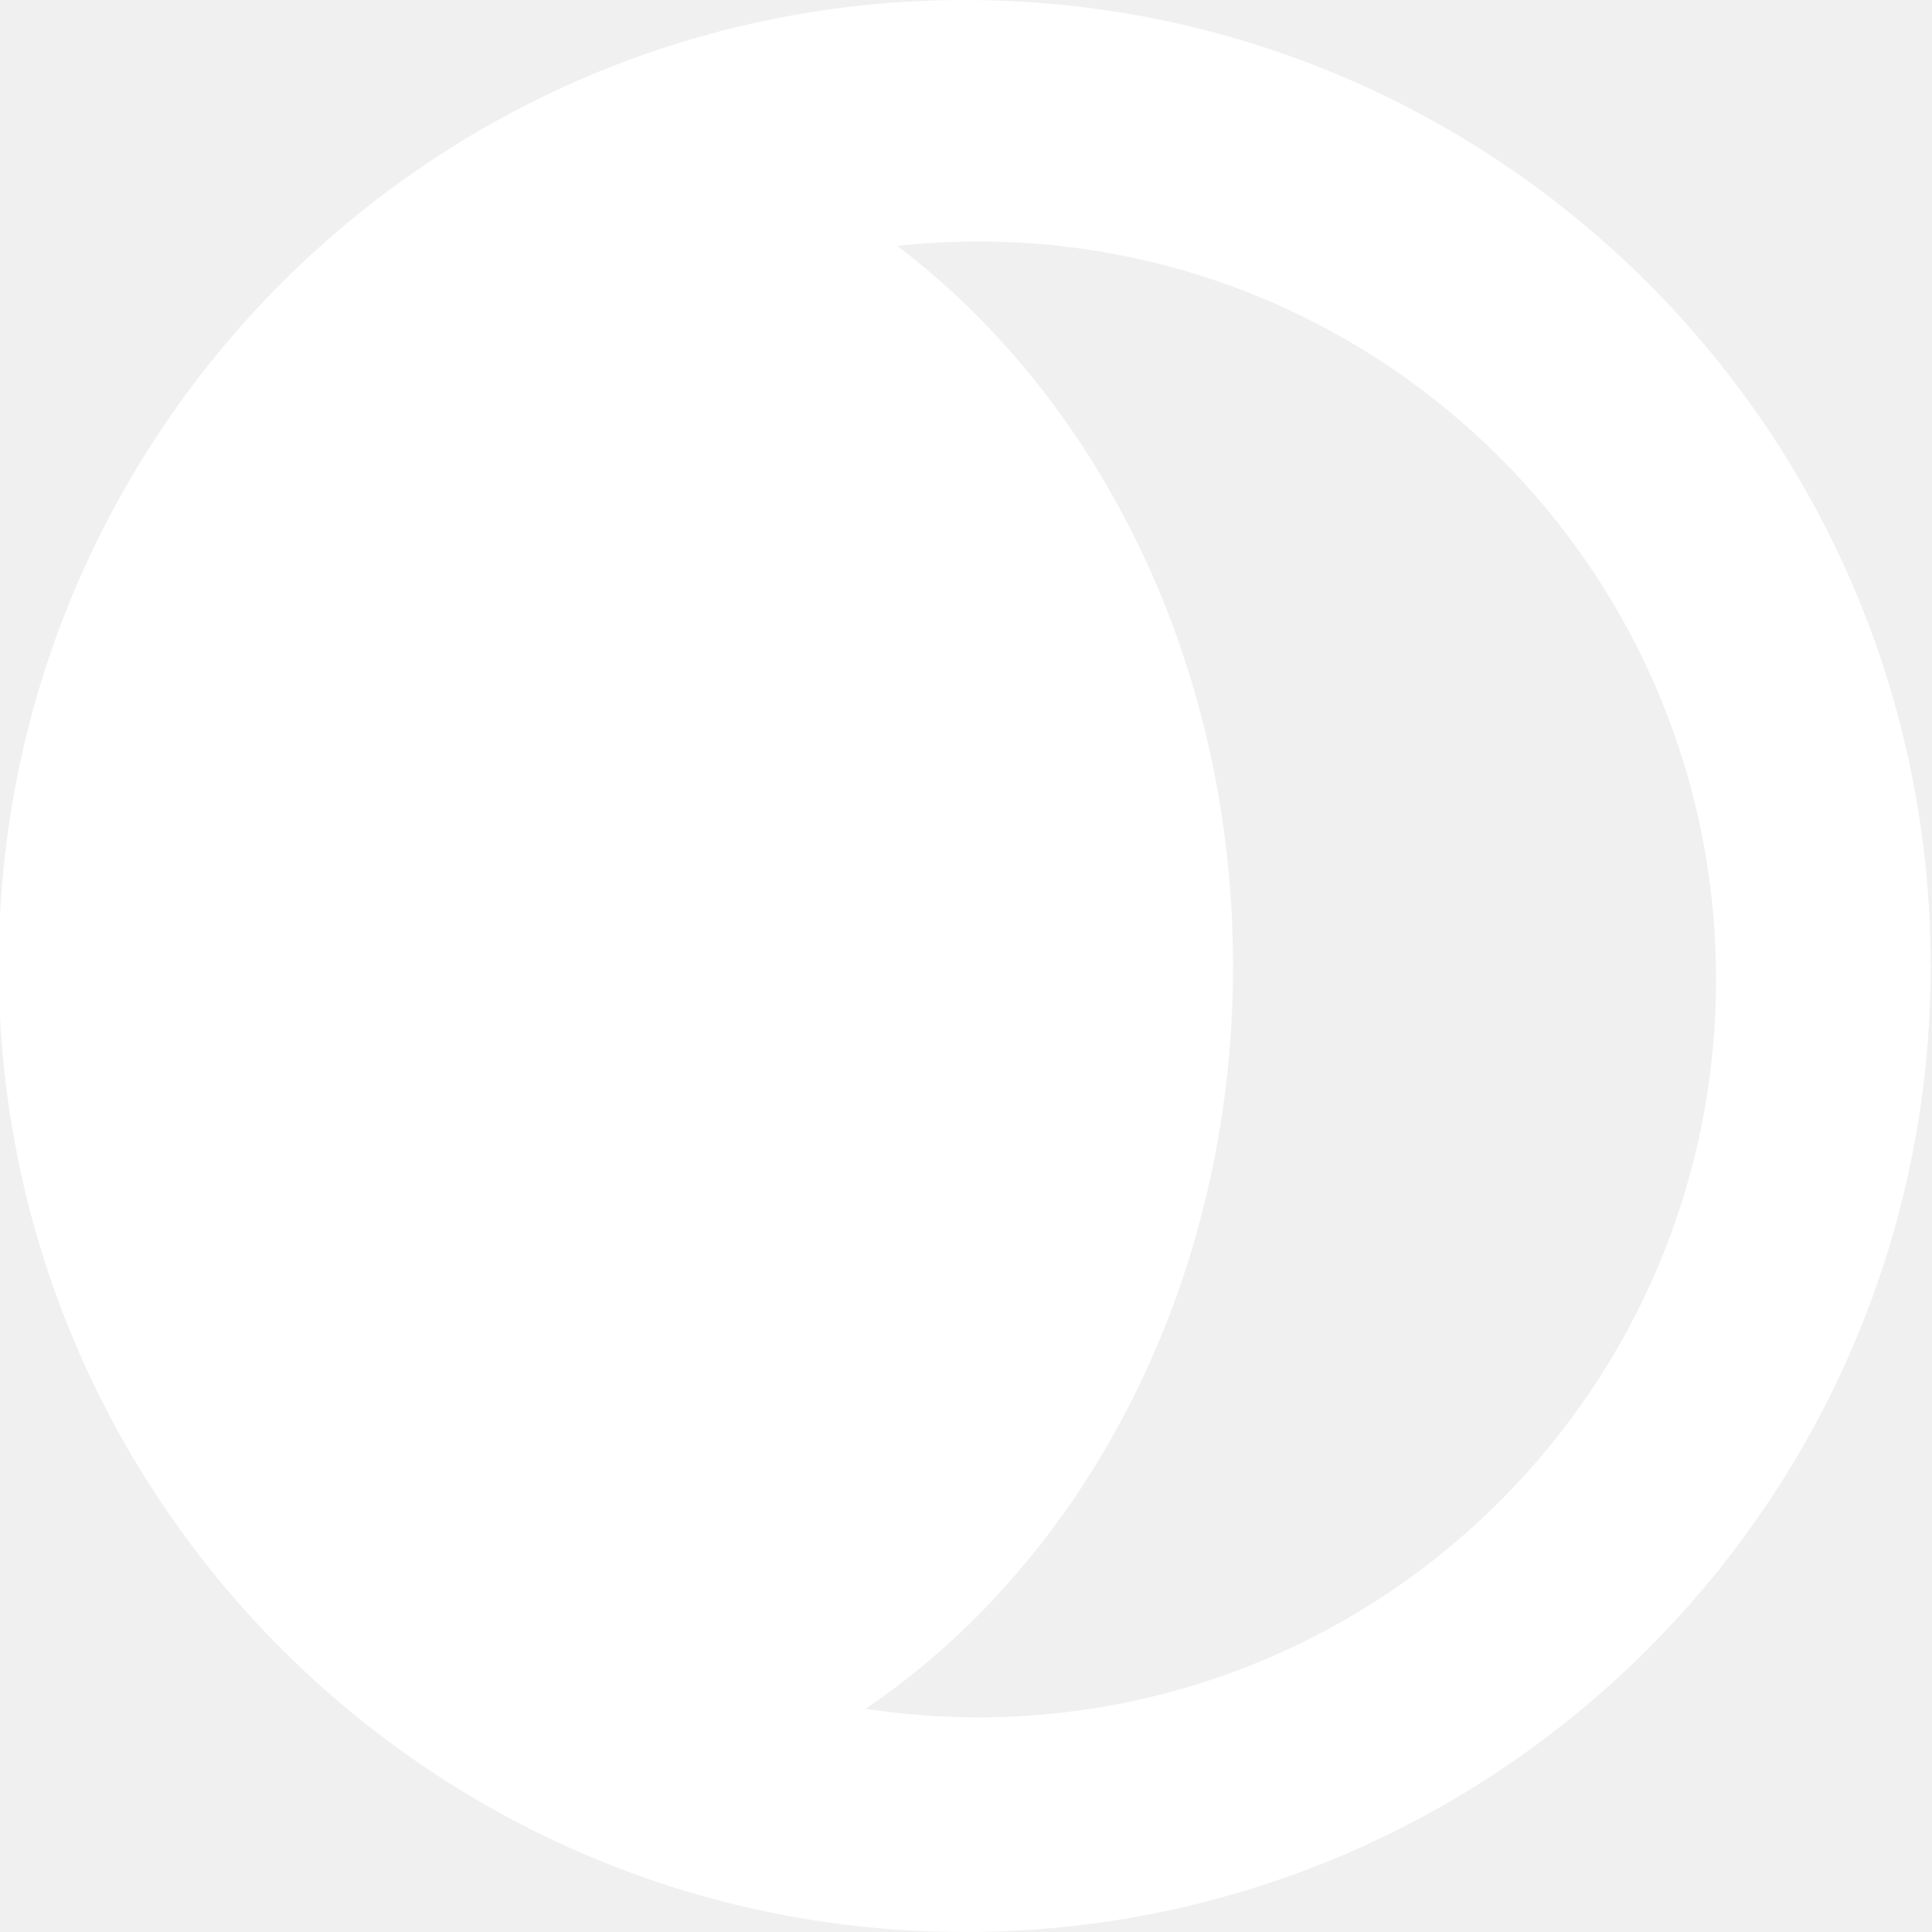
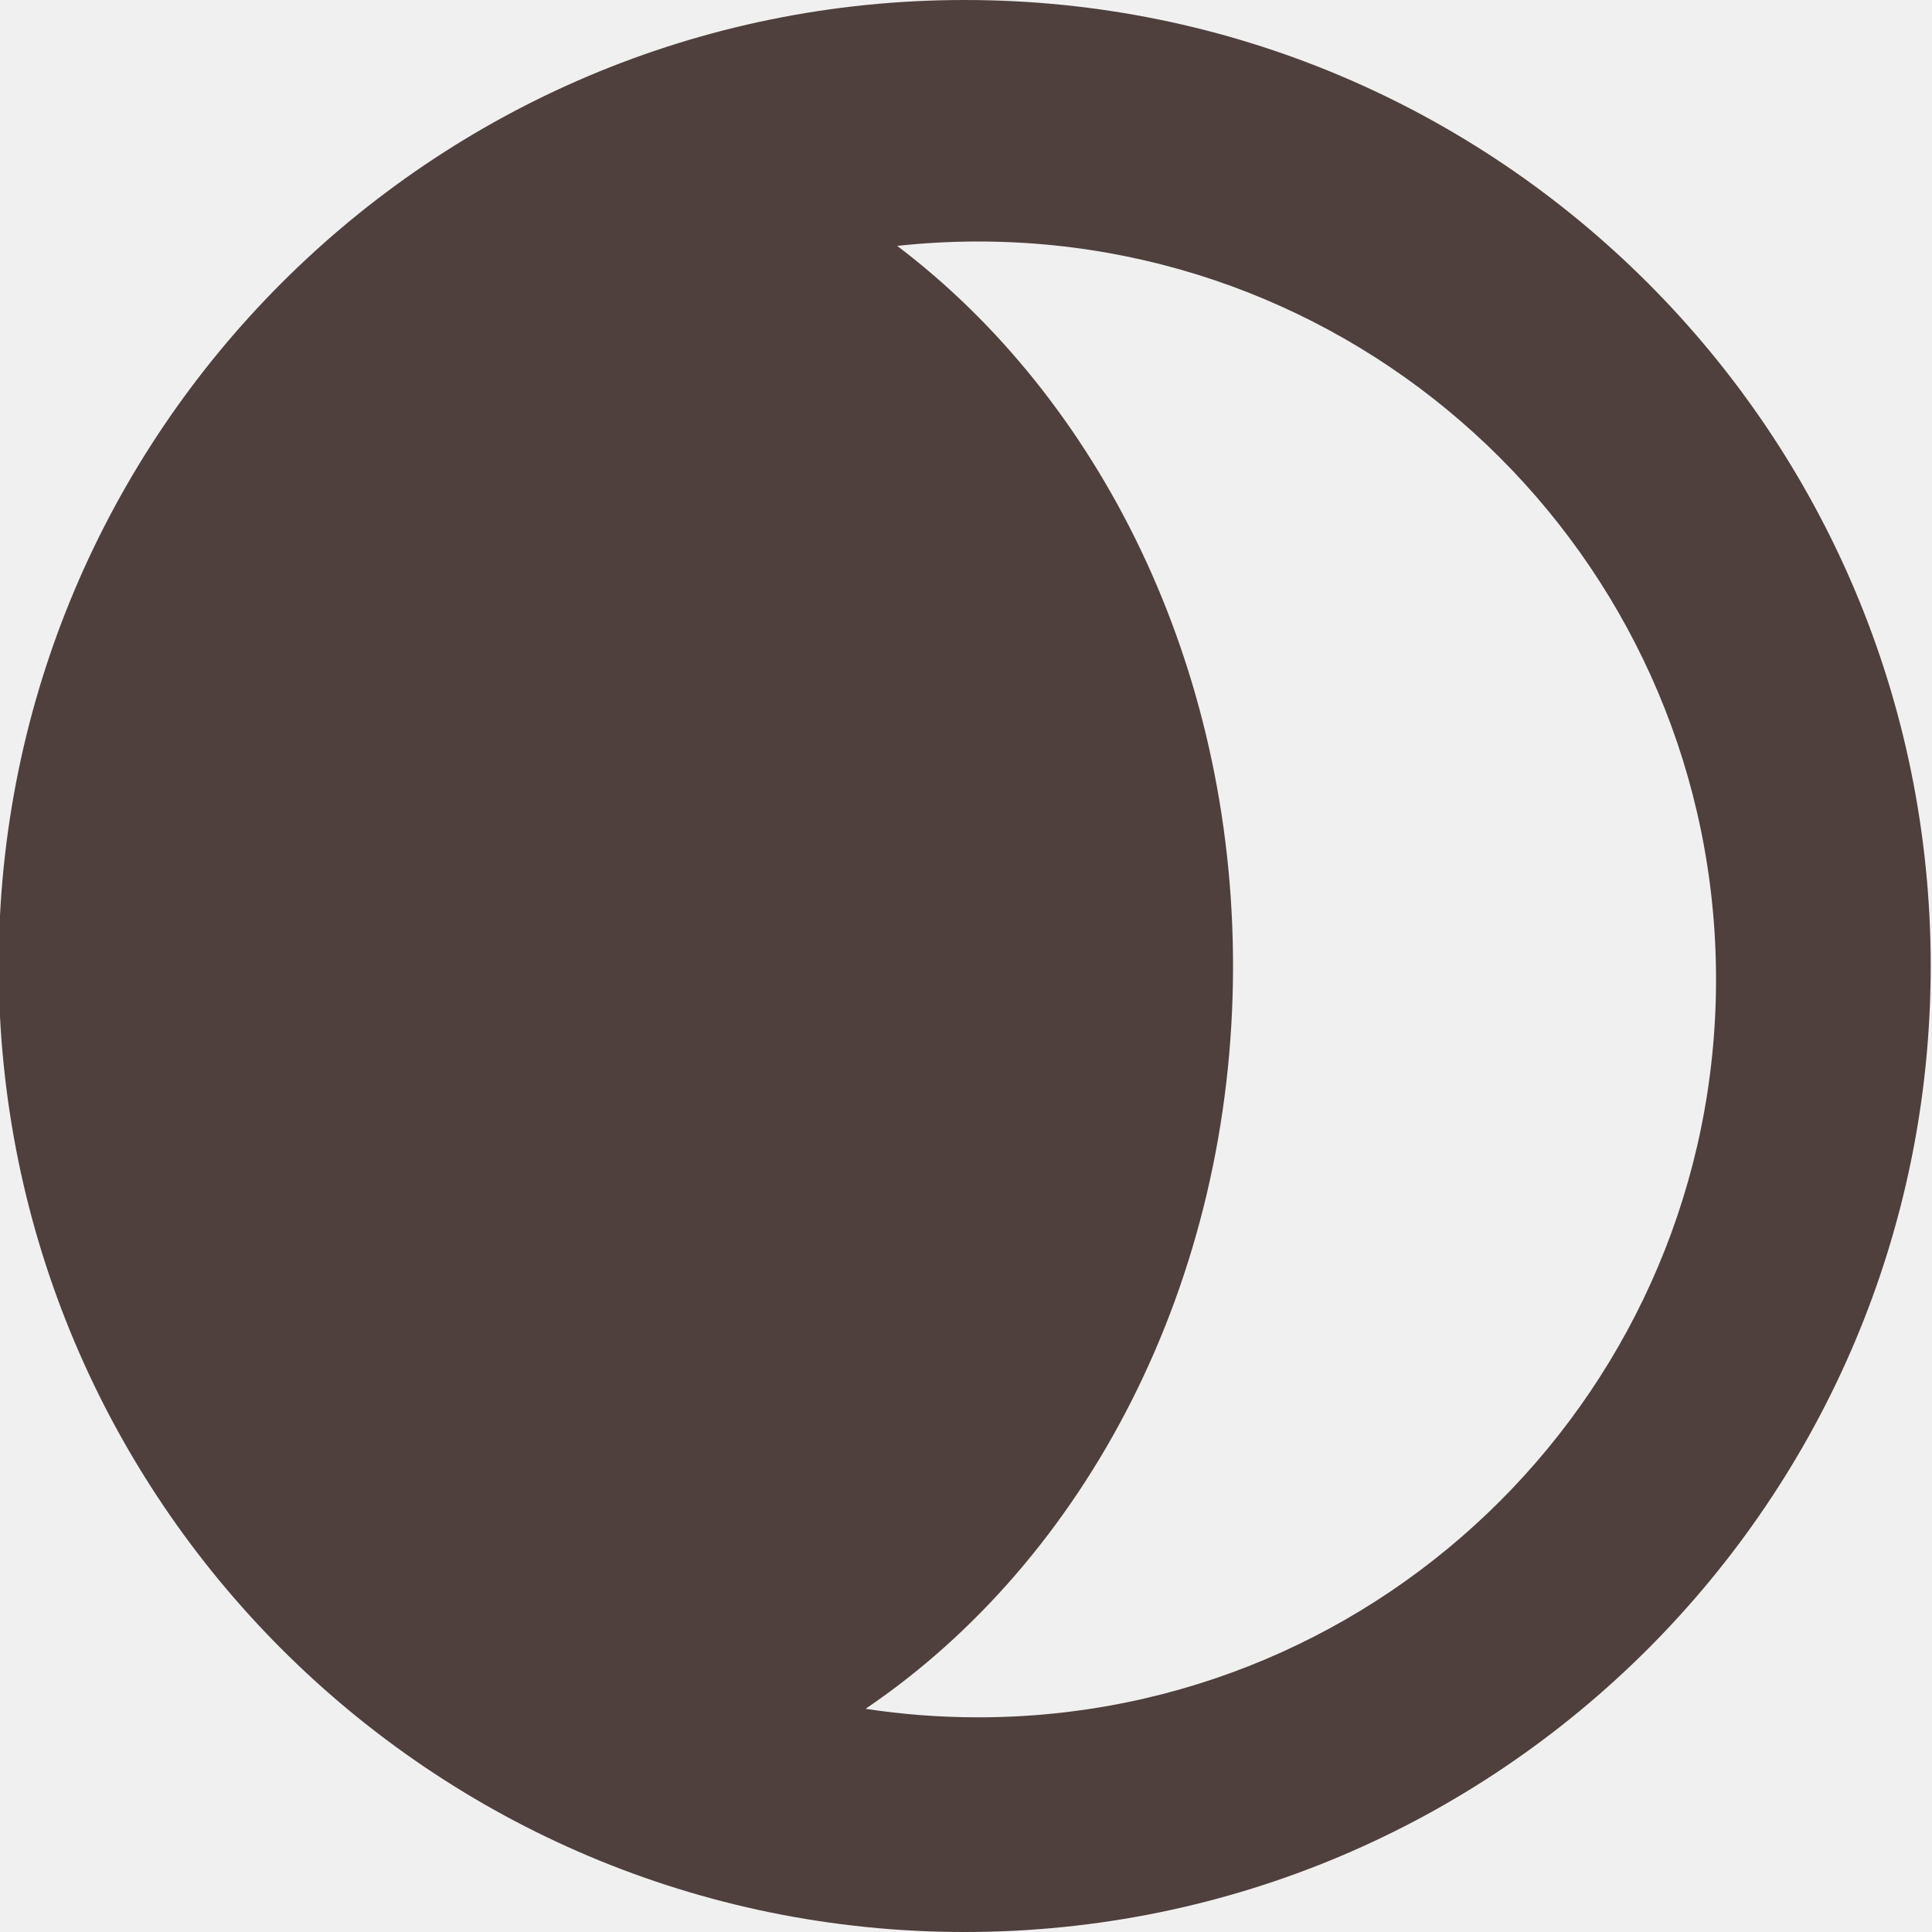
<svg xmlns="http://www.w3.org/2000/svg" width="512" height="512" viewBox="0 0 512 512" fill="none">
-   <path fill-rule="evenodd" clip-rule="evenodd" d="M229.379 452.85C239.106 454.339 249.068 455.111 259.212 455.111C367.214 455.111 454.767 367.558 454.767 259.556C454.767 151.553 367.214 64 259.212 64C251.966 64 244.811 64.394 237.77 65.162C291.345 105.751 326.767 176.062 326.767 256C326.767 340.04 287.616 413.44 229.379 452.85ZM255.656 512C397.041 512 511.656 397.385 511.656 256C511.656 114.615 397.041 0 255.656 0C114.271 0 -0.344 114.615 -0.344 256C-0.344 397.385 114.271 512 255.656 512Z" fill="white" />
+   <path fill-rule="evenodd" clip-rule="evenodd" d="M229.379 452.85C239.106 454.339 249.068 455.111 259.212 455.111C367.214 455.111 454.767 367.558 454.767 259.556C454.767 151.553 367.214 64 259.212 64C251.966 64 244.811 64.394 237.77 65.162C291.345 105.751 326.767 176.062 326.767 256C326.767 340.04 287.616 413.44 229.379 452.85ZM255.656 512C397.041 512 511.656 397.385 511.656 256C511.656 114.615 397.041 0 255.656 0C114.271 0 -0.344 114.615 -0.344 256C-0.344 397.385 114.271 512 255.656 512Z" fill="#4F3F3D" />
</svg>
